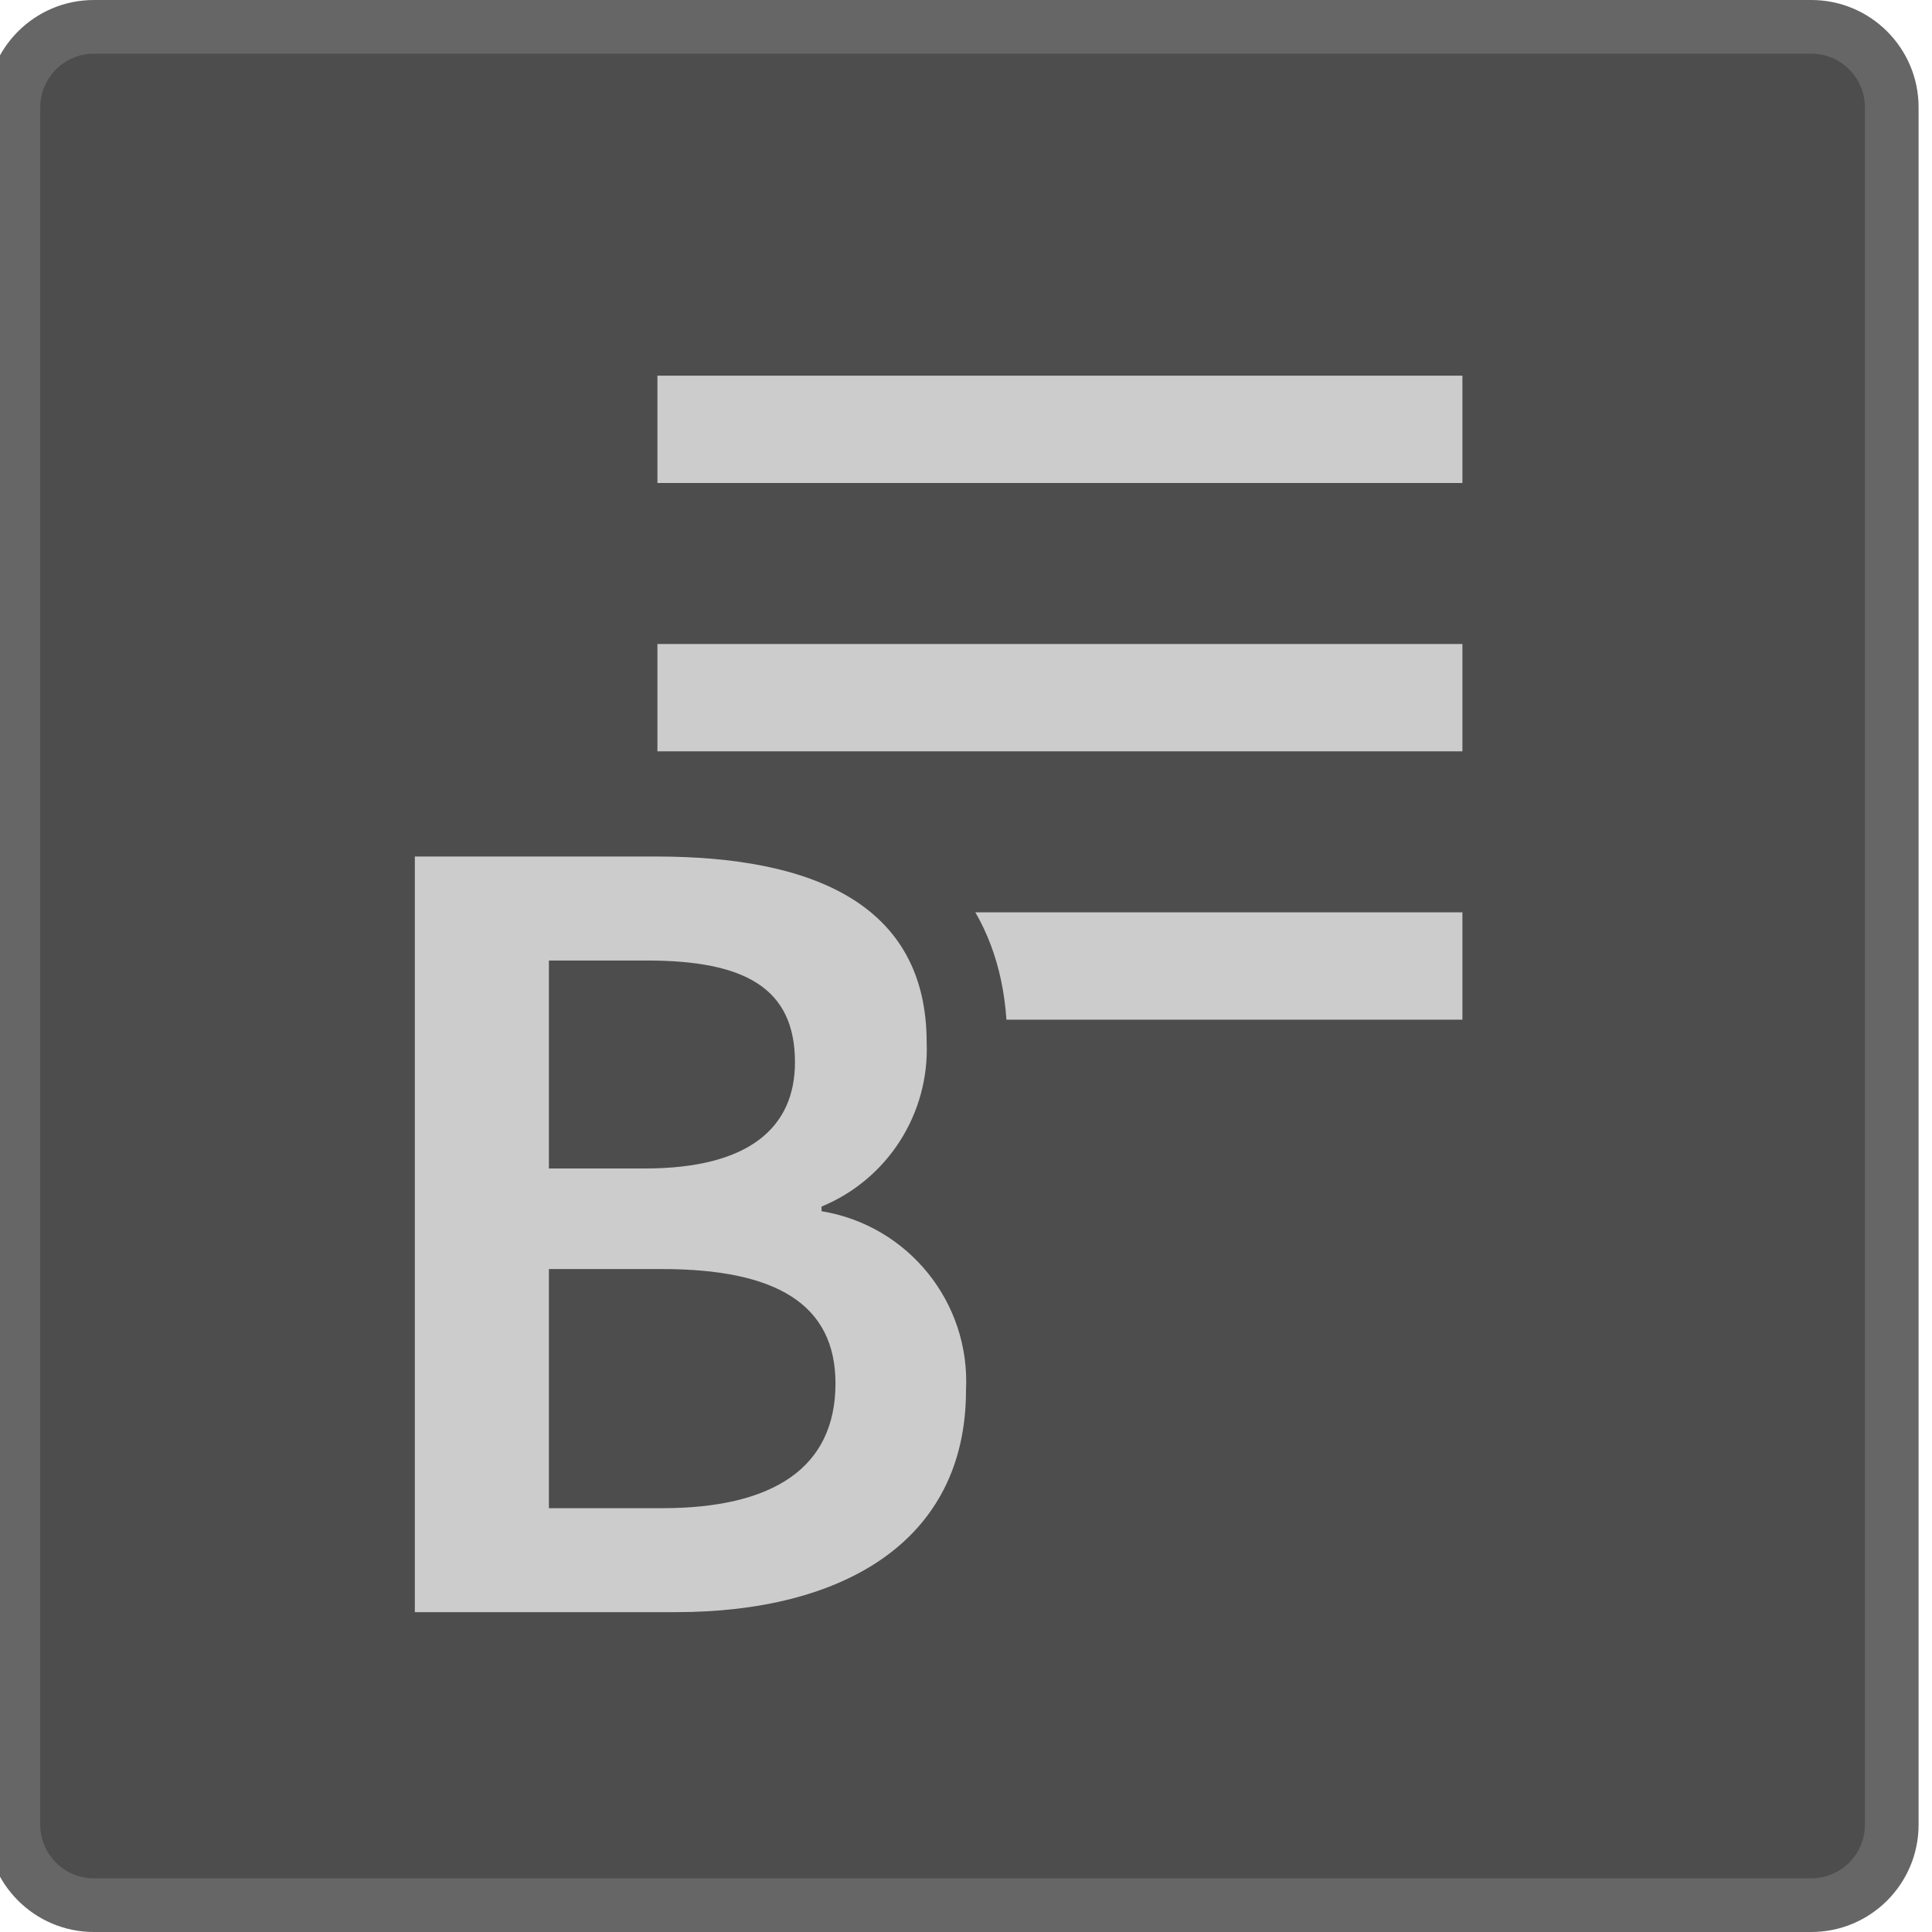
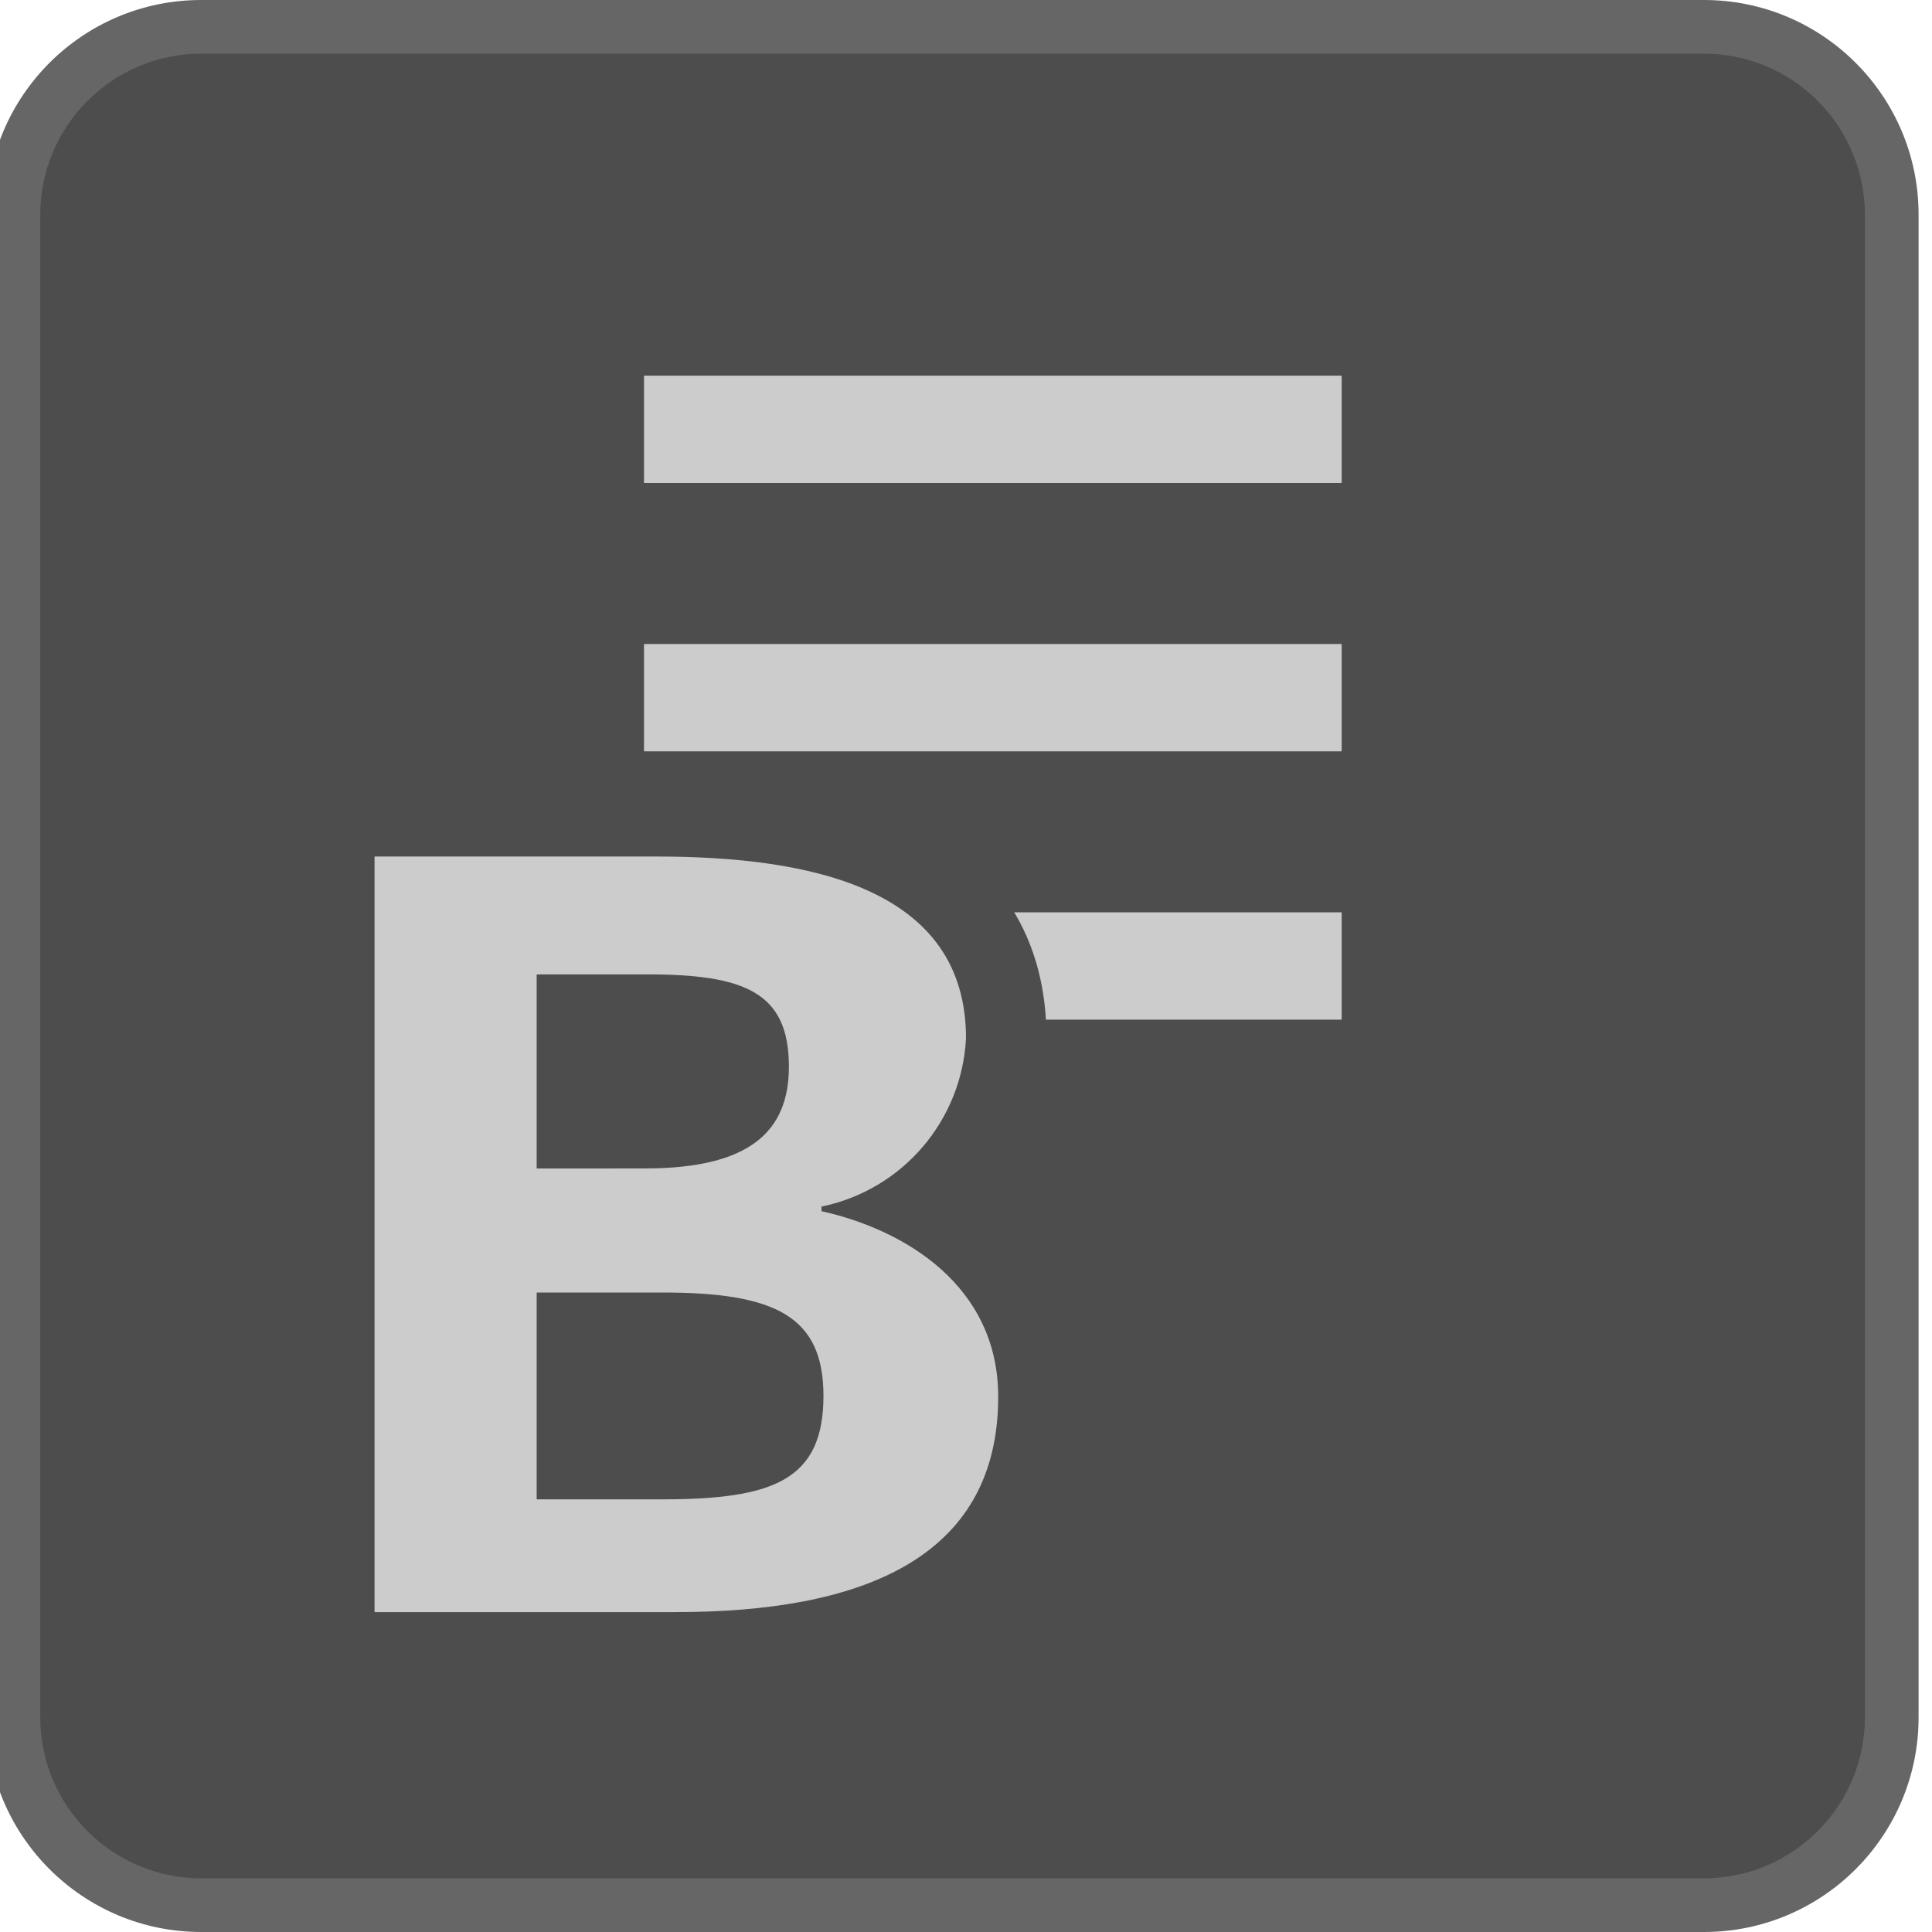
<svg xmlns="http://www.w3.org/2000/svg" width="36" height="36" viewBox="0 0 36 36">
-   <rect x="0.25" y="0.5" width="35" height="35" rx="1.5" ry="1.5" fill="#4d4d4d" />
-   <path d="M33.75,1a1.001,1.001,0,0,1,1,1V34a1.001,1.001,0,0,1-1,1h-32a1.001,1.001,0,0,1-1-1V2a1.001,1.001,0,0,1,1-1h32m0-1h-32a2,2,0,0,0-2,2V34a2,2,0,0,0,2,2h32a2,2,0,0,0,2-2V2a2,2,0,0,0-2-2Z" fill="#666" />
-   <line x1="27.25" y1="13" x2="12.25" y2="13" fill="none" stroke="#ccc" stroke-miterlimit="10" stroke-width="2" />
-   <line x1="27.25" y1="8" x2="12.25" y2="8" fill="none" stroke="#ccc" stroke-miterlimit="10" stroke-width="2" />
-   <line x1="27.25" y1="18" x2="12.25" y2="18" fill="none" stroke="#ccc" stroke-miterlimit="10" stroke-width="2" />
-   <path d="M6.98,30.79V15.21h5.25c4.783,0,5.787,2.293,5.787,4.216a4.159,4.159,0,0,1-1.168,2.944A3.928,3.928,0,0,1,18.75,25.906c0,3.013-2.358,4.884-6.154,4.884Zm5.357-3.438c2.479,0,2.479-1.144,2.479-1.574,0-.448,0-1.382-2.479-1.382H10.978v2.956Zm-.323-6.329c2.049,0,2.049-.894,2.049-1.23,0-.483,0-1.145-2.006-1.145H10.978v2.375Z" fill="#ccc" />
-   <path d="M12.23,15.96c2.906,0,5.037.883,5.037,3.466a3.171,3.171,0,0,1-1.959,3.057v.086A3.216,3.216,0,0,1,18,25.906c0,2.821-2.304,4.134-5.404,4.134H7.73V15.96h4.5m-2.003,5.813h1.787c1.959,0,2.799-.775,2.799-1.98,0-1.378-.926-1.895-2.756-1.895H10.228v3.876m0,6.329h2.11c2.067,0,3.23-.752,3.23-2.324,0-1.486-1.12-2.132-3.23-2.132h-2.11v4.456m2.003-13.641H6.23V31.54H12.596c4.259,0,6.904-2.159,6.904-5.634A4.765,4.765,0,0,0,17.927,22.235a5.016,5.016,0,0,0,.841-2.809c0-4.482-4.572-4.966-6.537-4.966Zm-.503,4.937h.33a2.509,2.509,0,0,1,1.242.186c-.003.009.014.075.014.209,0,.156,0,.48-1.299.48h-.287v-.876Zm0,5.748h.61c1.73,0,1.73.396,1.73.632,0,.308,0,.824-1.73.824h-.61V25.146Z" fill="#4d4d4d" />
+   <rect x="0.25" y="0.5" width="35" height="35" rx="3.5" ry="3.5" fill="#4d4d4d" />
+   <path d="M31.75,1a3.003,3.003,0,0,1,3,3V32a3.003,3.003,0,0,1-3,3h-28a3.003,3.003,0,0,1-3-3V4a3.003,3.003,0,0,1,3-3h28m0-1h-28a4,4,0,0,0-4,4V32a4,4,0,0,0,4,4h28a4,4,0,0,0,4-4V4a4,4,0,0,0-4-4Z" fill="#666" />
+   <line x1="25" y1="13" x2="12" y2="13" fill="none" stroke="#ccc" stroke-miterlimit="10" stroke-width="2" />
+   <line x1="25" y1="8" x2="12" y2="8" fill="none" stroke="#ccc" stroke-miterlimit="10" stroke-width="2" />
+   <line x1="25" y1="18" x2="12" y2="18" fill="none" stroke="#ccc" stroke-miterlimit="10" stroke-width="2" />
+   <path d="M6.229,30.79V15.21h6.001c4.326,0,6.52,1.392,6.52,4.136a3.854,3.854,0,0,1-1.637,3.104,3.985,3.985,0,0,1,2.236,3.575c0,2.174-1.172,4.765-6.754,4.765Zm6.108-3.603c2.256,0,2.256-.468,2.256-1.177,0-.658,0-1.178-2.256-1.178L10.75,24.834V27.188ZM10.75,21.023l1.265-.001c1.936,0,1.936-.69,1.936-1.147,0-.604,0-.969-1.893-.969l-1.308.001Z" fill="#ccc" />
+   <path d="M12.23,15.96c2.906,0,5.77.606,5.77,3.386a3.378,3.378,0,0,1-2.692,3.137v.086c1.551.344,3.292,1.389,3.292,3.456,0,3.058-2.621,4.014-6.004,4.014H6.979V15.96h5.251M10,21.773l2.015-.001C13.974,21.773,14.7,21.08,14.7,19.875c0-1.378-.812-1.719-2.642-1.719L10,18.157v3.617m0,6.164h2.338c2.067,0,3.006-.355,3.006-1.927,0-1.486-.896-1.927-3.006-1.927L10,24.084V27.938m2.23-13.477H5.479V31.54H12.596c6.529,0,7.504-3.455,7.504-5.514a4.623,4.623,0,0,0-1.769-3.676A4.557,4.557,0,0,0,19.5,19.346c0-2.229-1.261-4.886-7.27-4.886ZM11.5,19.656l.558-0a4.626,4.626,0,0,1,1.137.094c.003.033.005.074.005.125a.636.636,0,0,1-.026.223l-0-0a2.451,2.451,0,0,1-1.159.175L11.5,20.273v-.617Zm0,5.927.838-0a3.862,3.862,0,0,1,1.484.171,1.206,1.206,0,0,1,.022.256,1.363,1.363,0,0,1-.022.276,4.337,4.337,0,0,1-1.483.151H11.5v-.854Z" fill="#4d4d4d" />
</svg>
